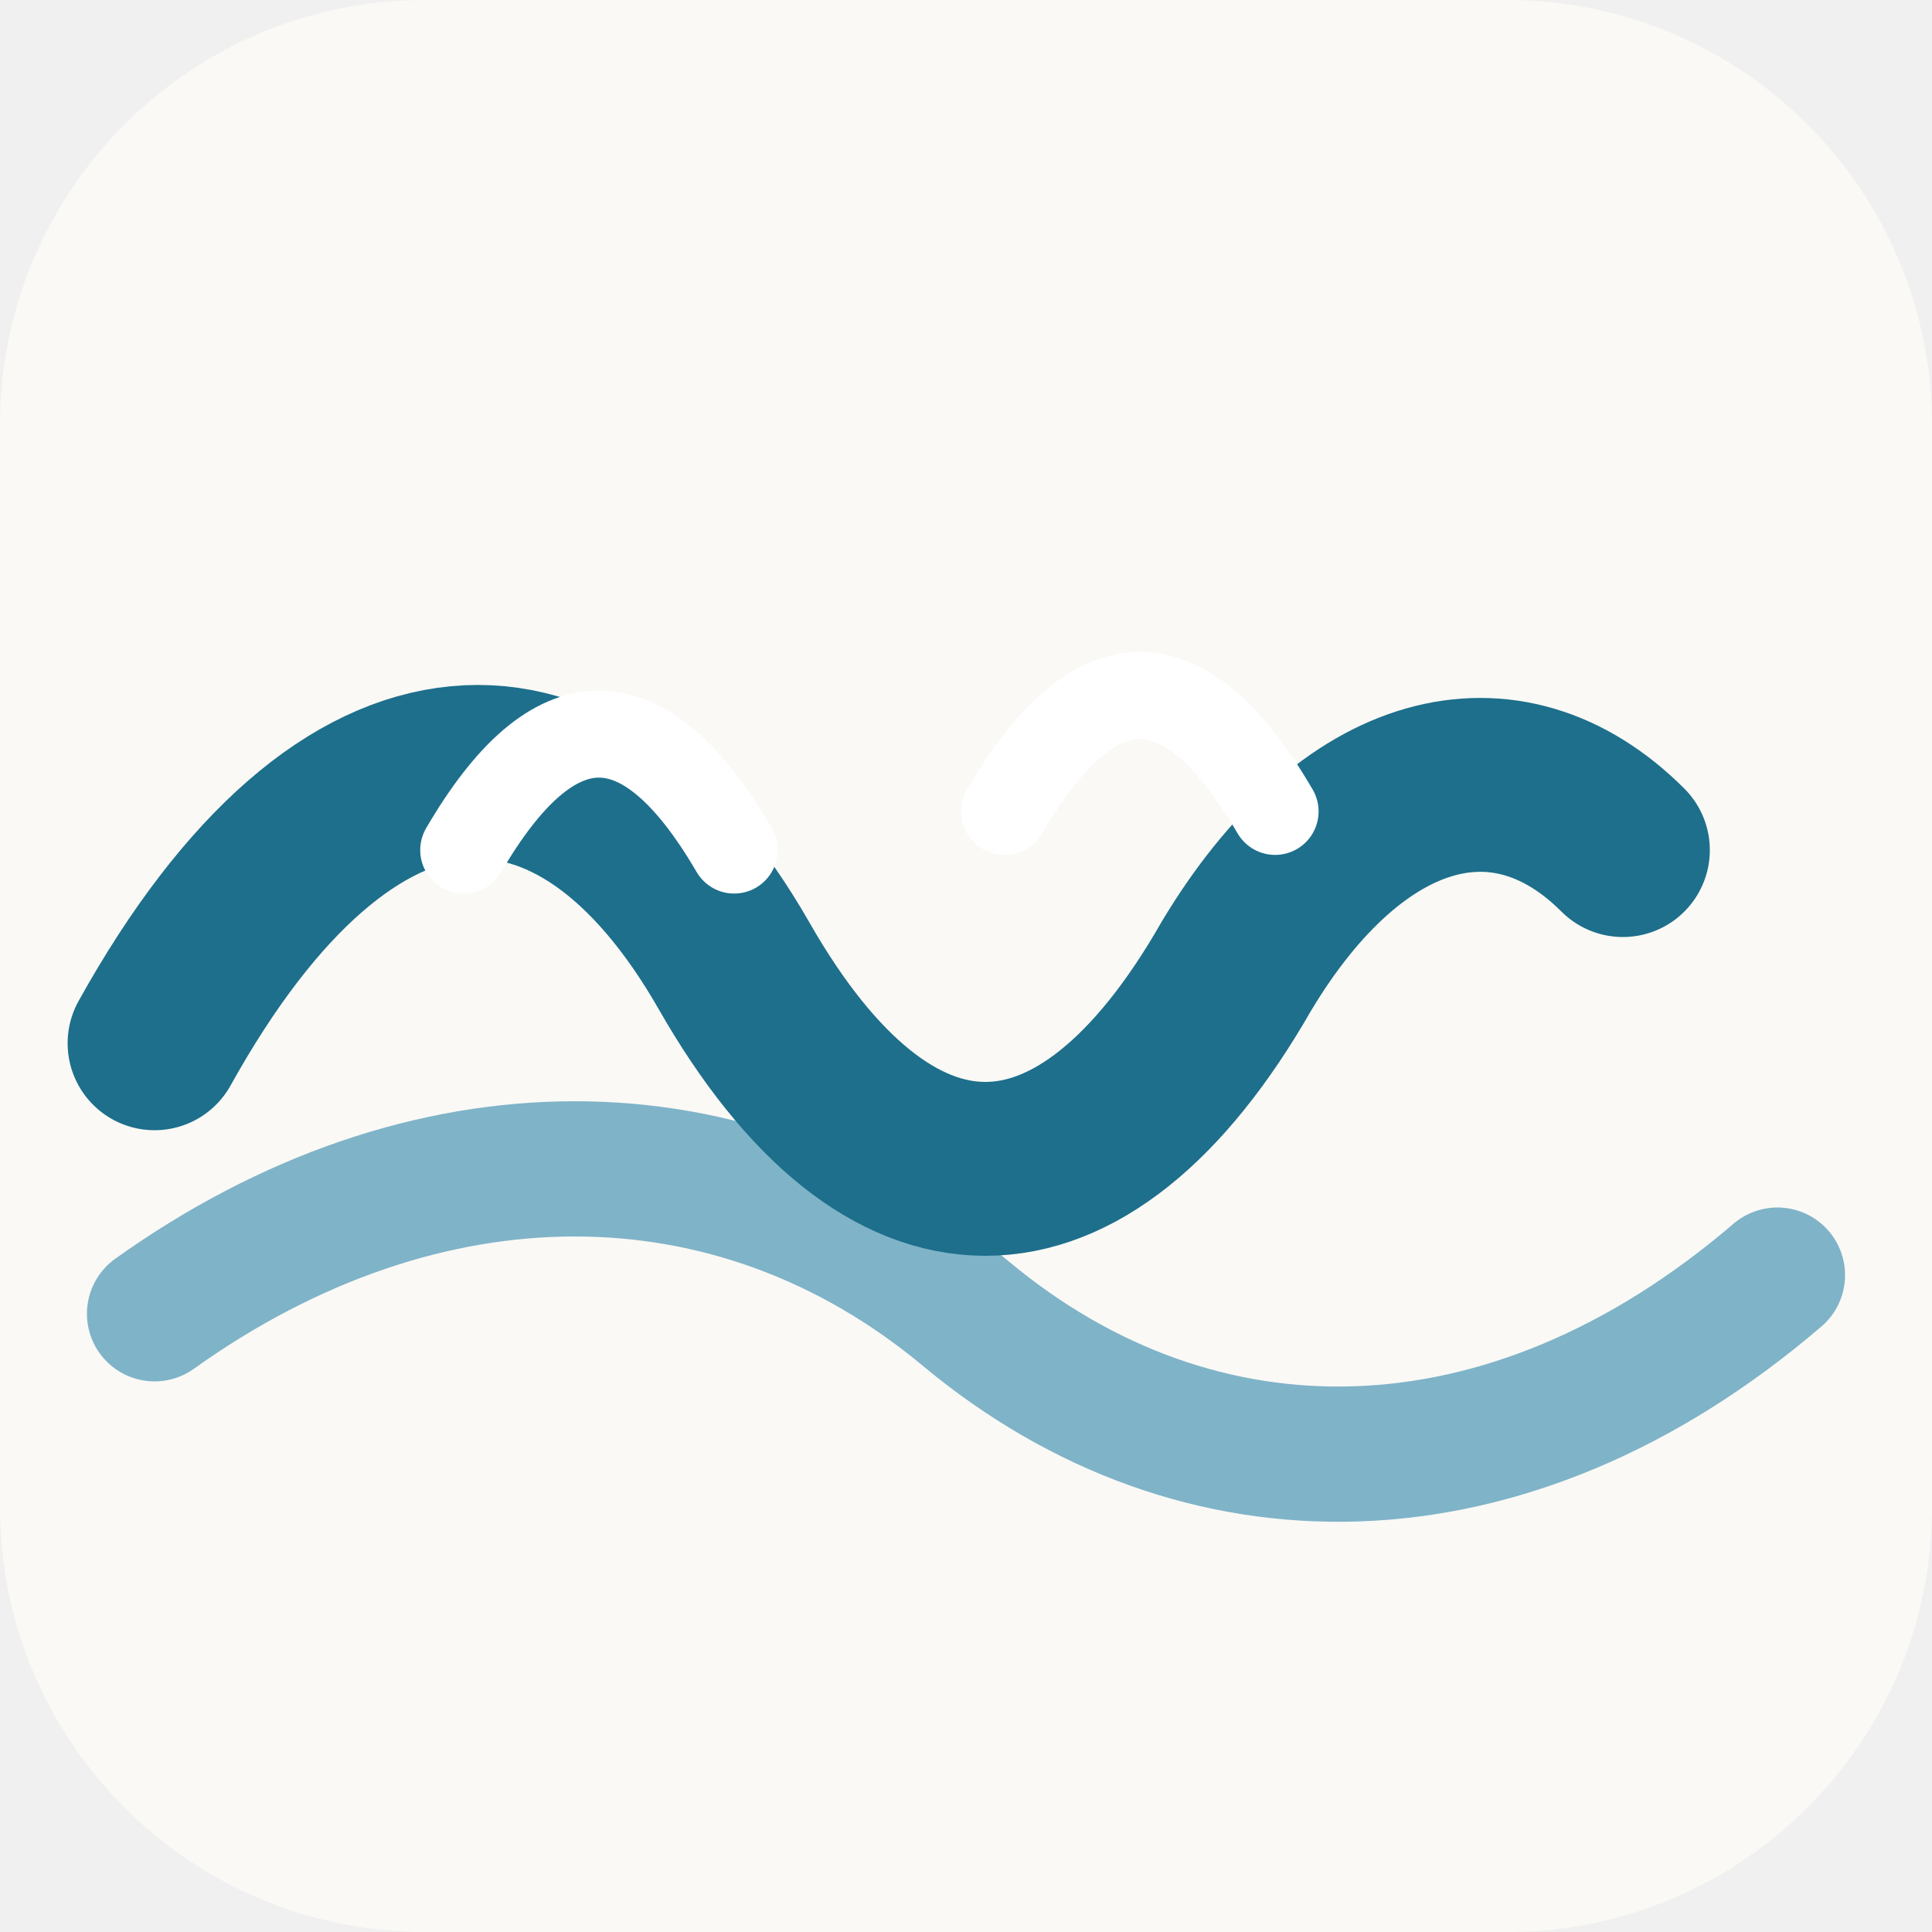
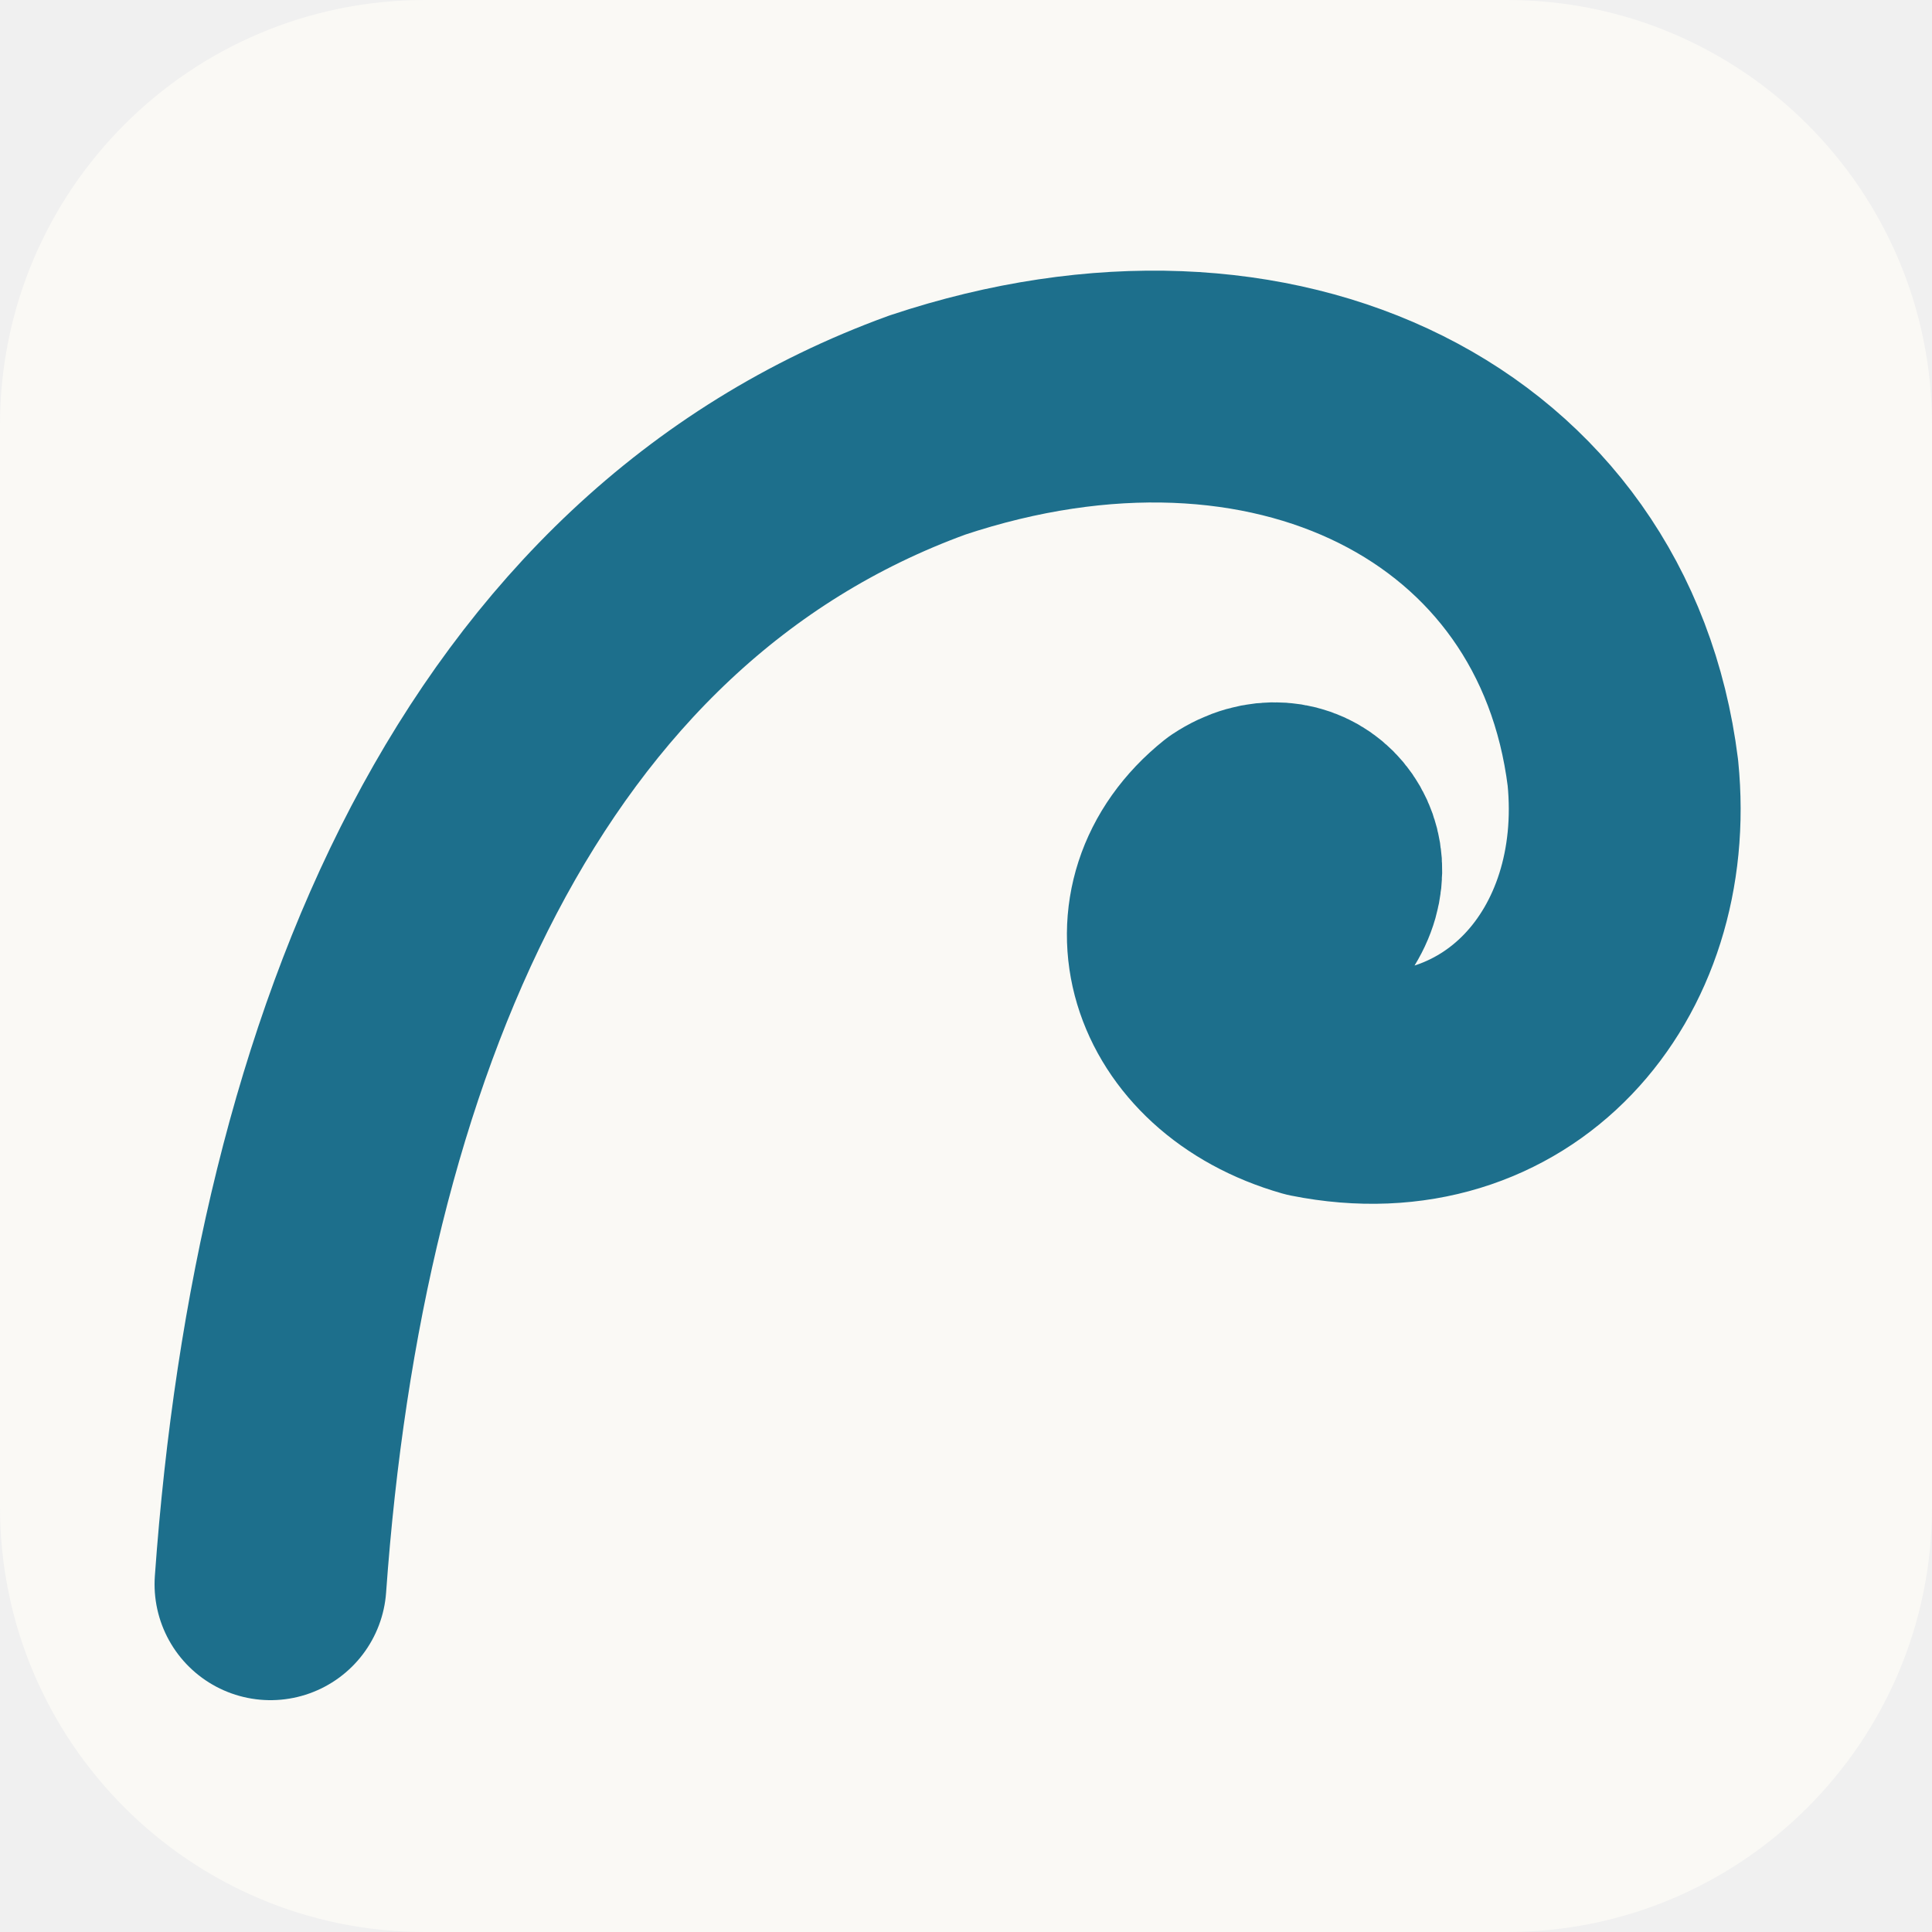
<svg xmlns="http://www.w3.org/2000/svg" viewBox="0 0 100 100">
  <rect width="100" height="100" rx="22" fill="#faf9f5" />
-   <path d="M8 68 C 22 58, 38 58, 50 68 C 62 78, 78 78, 92 66" fill="none" stroke="#7fb3c8" stroke-width="7" stroke-linecap="round" />
-   <path d="M8 54 C 18 36, 30 36, 38 50 C 46 64, 56 64, 64 50 C 70 40, 78 38, 84 44" fill="none" stroke="#1d6f8c" stroke-width="9" stroke-linecap="round" stroke-linejoin="round" />
-   <path d="M24 44 Q31 32 38 44" fill="none" stroke="#ffffff" stroke-width="4.5" stroke-linecap="round" />
-   <path d="M52 42 Q59 30 66 42" fill="none" stroke="#ffffff" stroke-width="4.5" stroke-linecap="round" />
+   <path d="M14 82            C 16 54, 26 30, 48 22            C 66 16, 82 24, 84 40            C 85 50, 78 58, 68 56            C 61 54, 59 47, 64 43            C 67 41, 70 44, 68 47" fill="none" stroke="#1d6f8c" stroke-width="12" stroke-linecap="round" stroke-linejoin="round" />
</svg>
